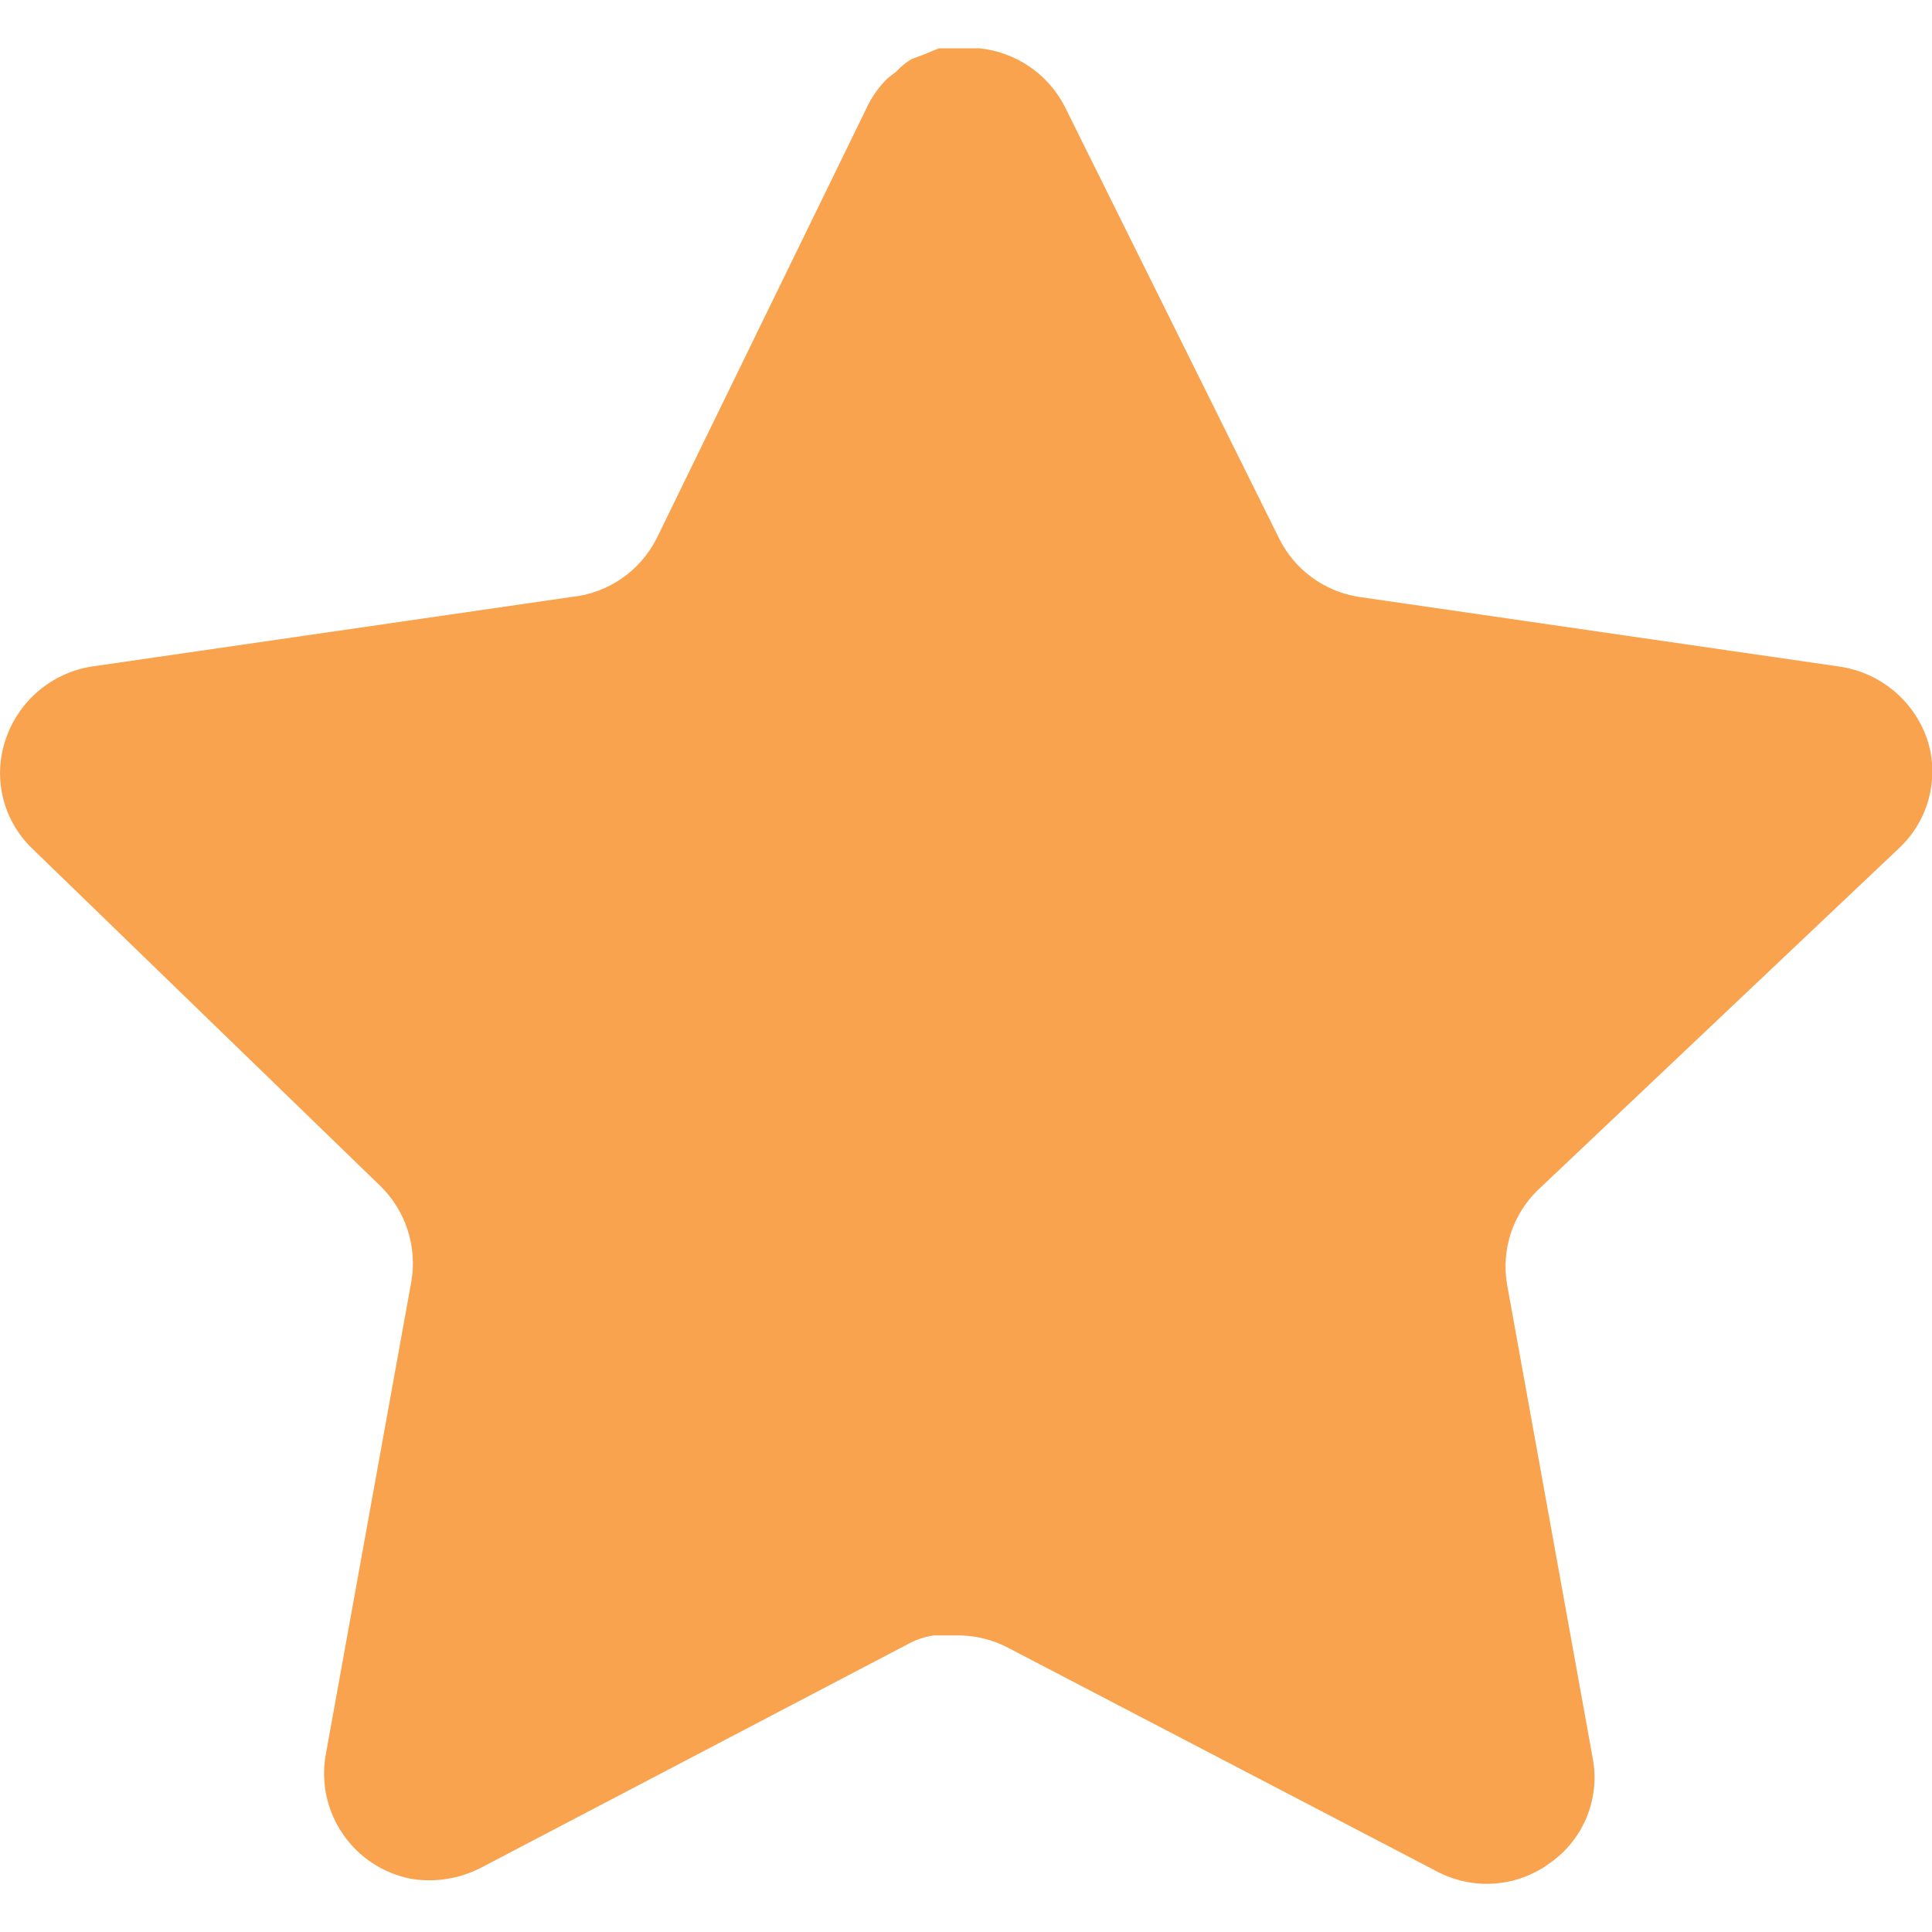
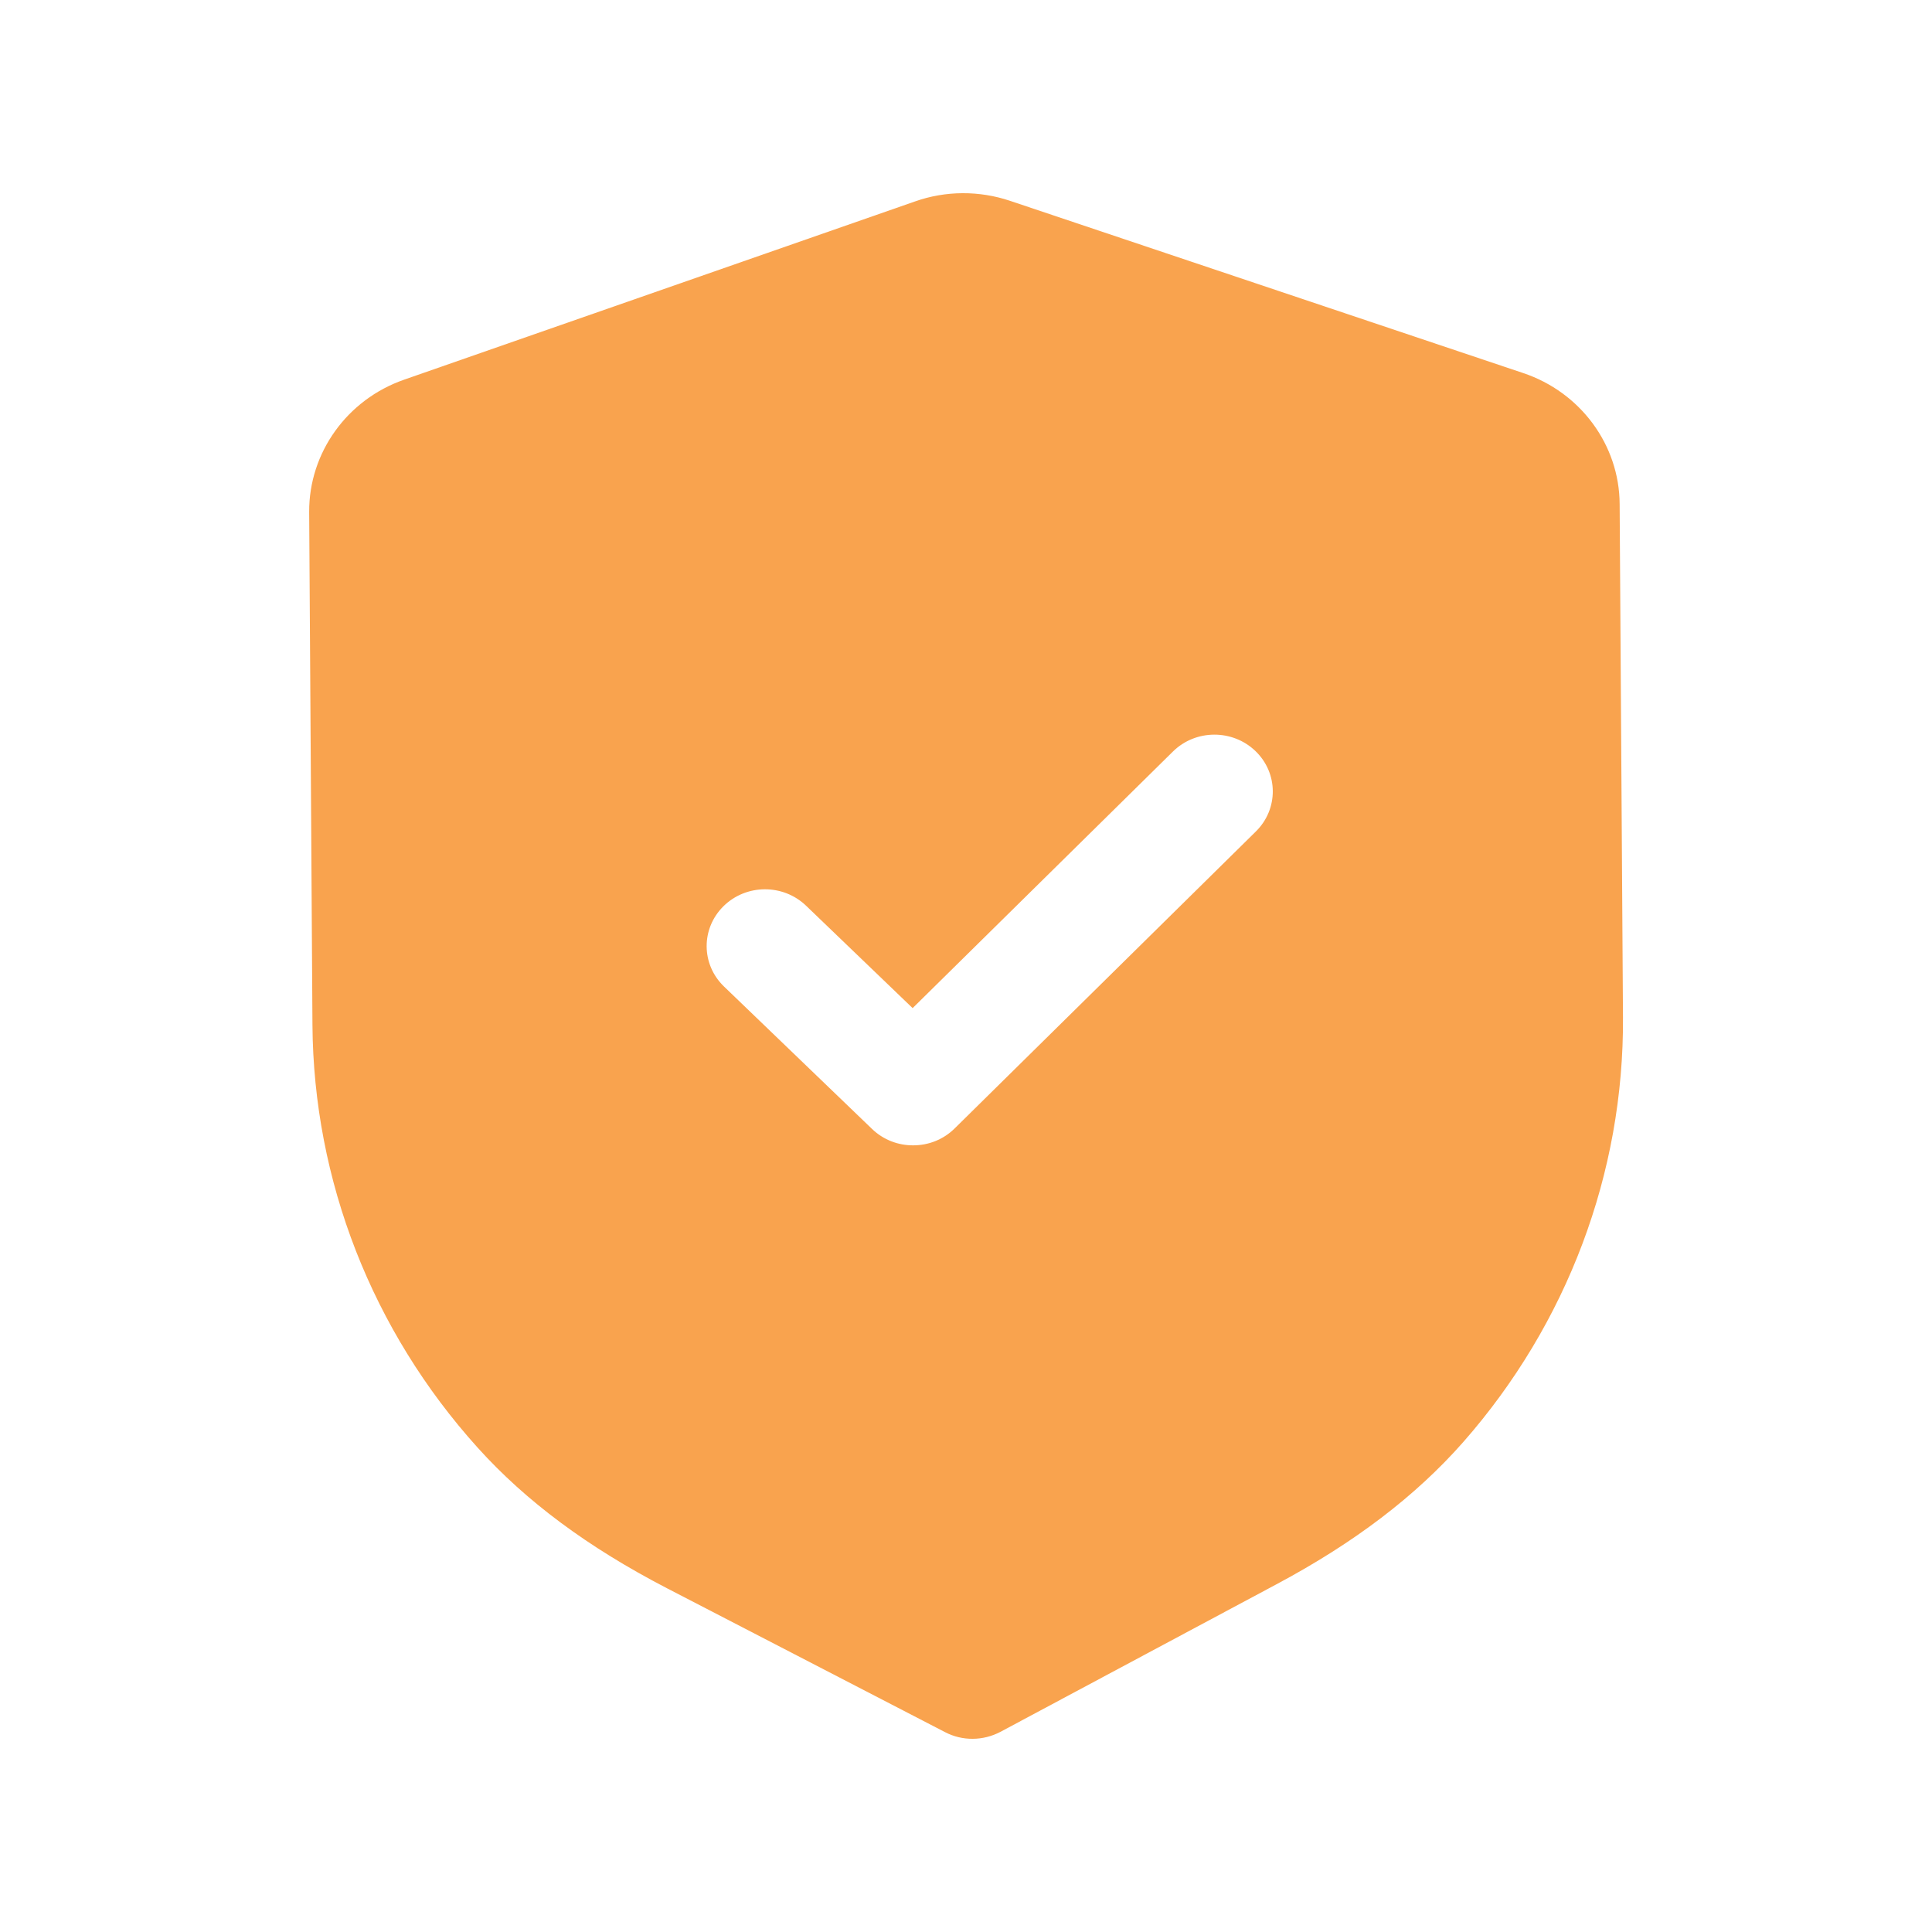
- <svg xmlns="http://www.w3.org/2000/svg" width="32" height="32" viewBox="0 0 32 32" fill="none">
-   <path d="M25.471 19.712C25.056 20.114 24.866 20.695 24.96 21.264L26.383 29.136C26.503 29.803 26.221 30.479 25.663 30.864C25.116 31.264 24.388 31.312 23.791 30.992L16.704 27.296C16.458 27.165 16.184 27.095 15.905 27.087H15.471C15.32 27.109 15.173 27.157 15.039 27.231L7.951 30.944C7.6 31.12 7.204 31.183 6.815 31.12C5.868 30.941 5.236 30.039 5.391 29.087L6.815 21.215C6.909 20.64 6.719 20.056 6.304 19.648L0.527 14.048C0.044 13.579 -0.124 12.875 0.096 12.24C0.311 11.607 0.858 11.144 1.519 11.04L9.471 9.887C10.076 9.824 10.607 9.456 10.879 8.912L14.383 1.728C14.466 1.568 14.573 1.421 14.703 1.296L14.847 1.184C14.922 1.101 15.008 1.032 15.104 0.976L15.279 0.912L15.551 0.8H16.224C16.826 0.863 17.356 1.223 17.633 1.76L21.183 8.912C21.439 9.435 21.936 9.799 22.511 9.887L30.463 11.04C31.135 11.136 31.697 11.6 31.919 12.24C32.129 12.882 31.948 13.586 31.455 14.048L25.471 19.712Z" fill="#F9A34E" />
+ <svg xmlns="http://www.w3.org/2000/svg" width="40" height="40" viewBox="0 0 40 40" fill="none">
+   <path d="M18.946 4.17C19.575 3.947 20.276 3.943 20.915 4.159L31.534 7.723C32.723 8.12 33.527 9.212 33.533 10.436L33.602 21.061C33.623 24.282 32.448 27.405 30.298 29.853C29.309 30.976 28.041 31.941 26.422 32.804L20.713 35.856C20.534 35.95 20.338 35.999 20.14 36C19.942 36.002 19.744 35.955 19.566 35.862L13.805 32.881C12.168 32.032 10.889 31.081 9.891 29.974C7.705 27.551 6.49 24.442 6.469 21.216L6.401 10.599C6.395 9.374 7.184 8.273 8.366 7.861L18.946 4.17ZM25.993 15.55C25.518 15.093 24.753 15.097 24.284 15.56L18.895 20.872L16.688 18.751C16.212 18.295 15.449 18.299 14.979 18.762C14.51 19.225 14.515 19.968 14.99 20.425L18.055 23.374C18.293 23.603 18.603 23.716 18.912 23.713C19.221 23.712 19.529 23.596 19.765 23.363L26.003 17.213C26.472 16.75 26.467 16.006 25.993 15.55Z" fill="#F9A34E" />
</svg>
